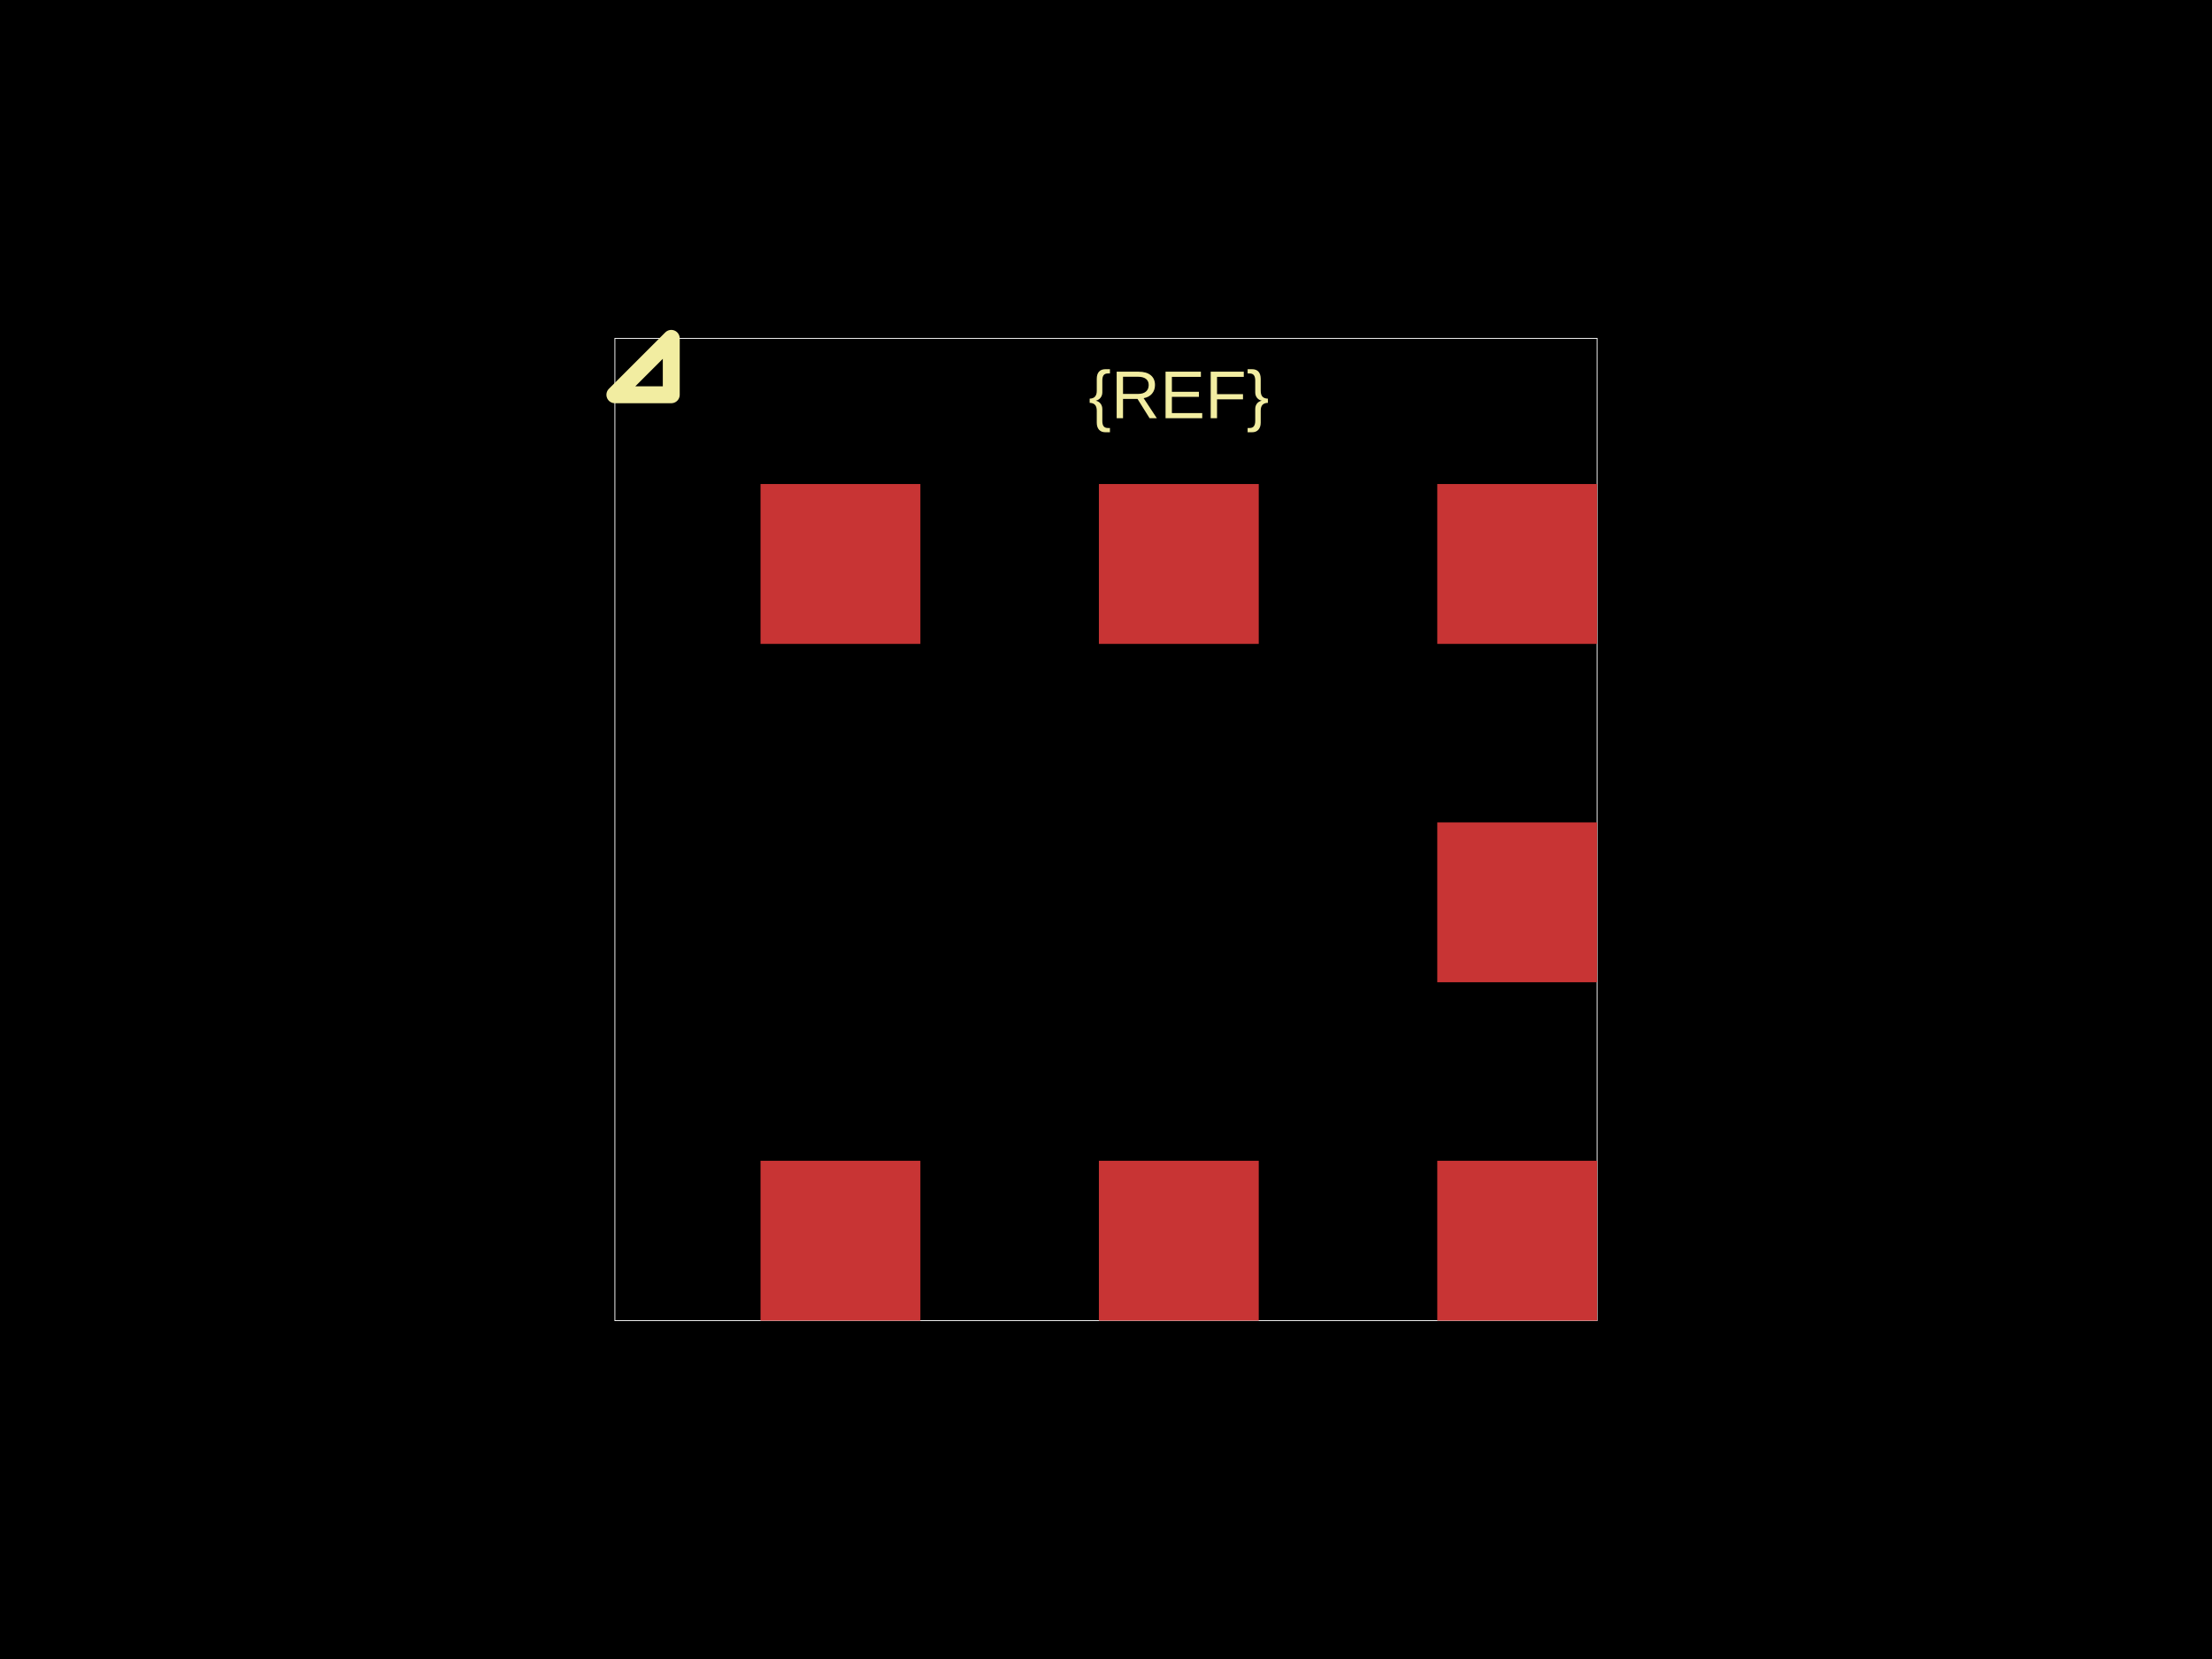
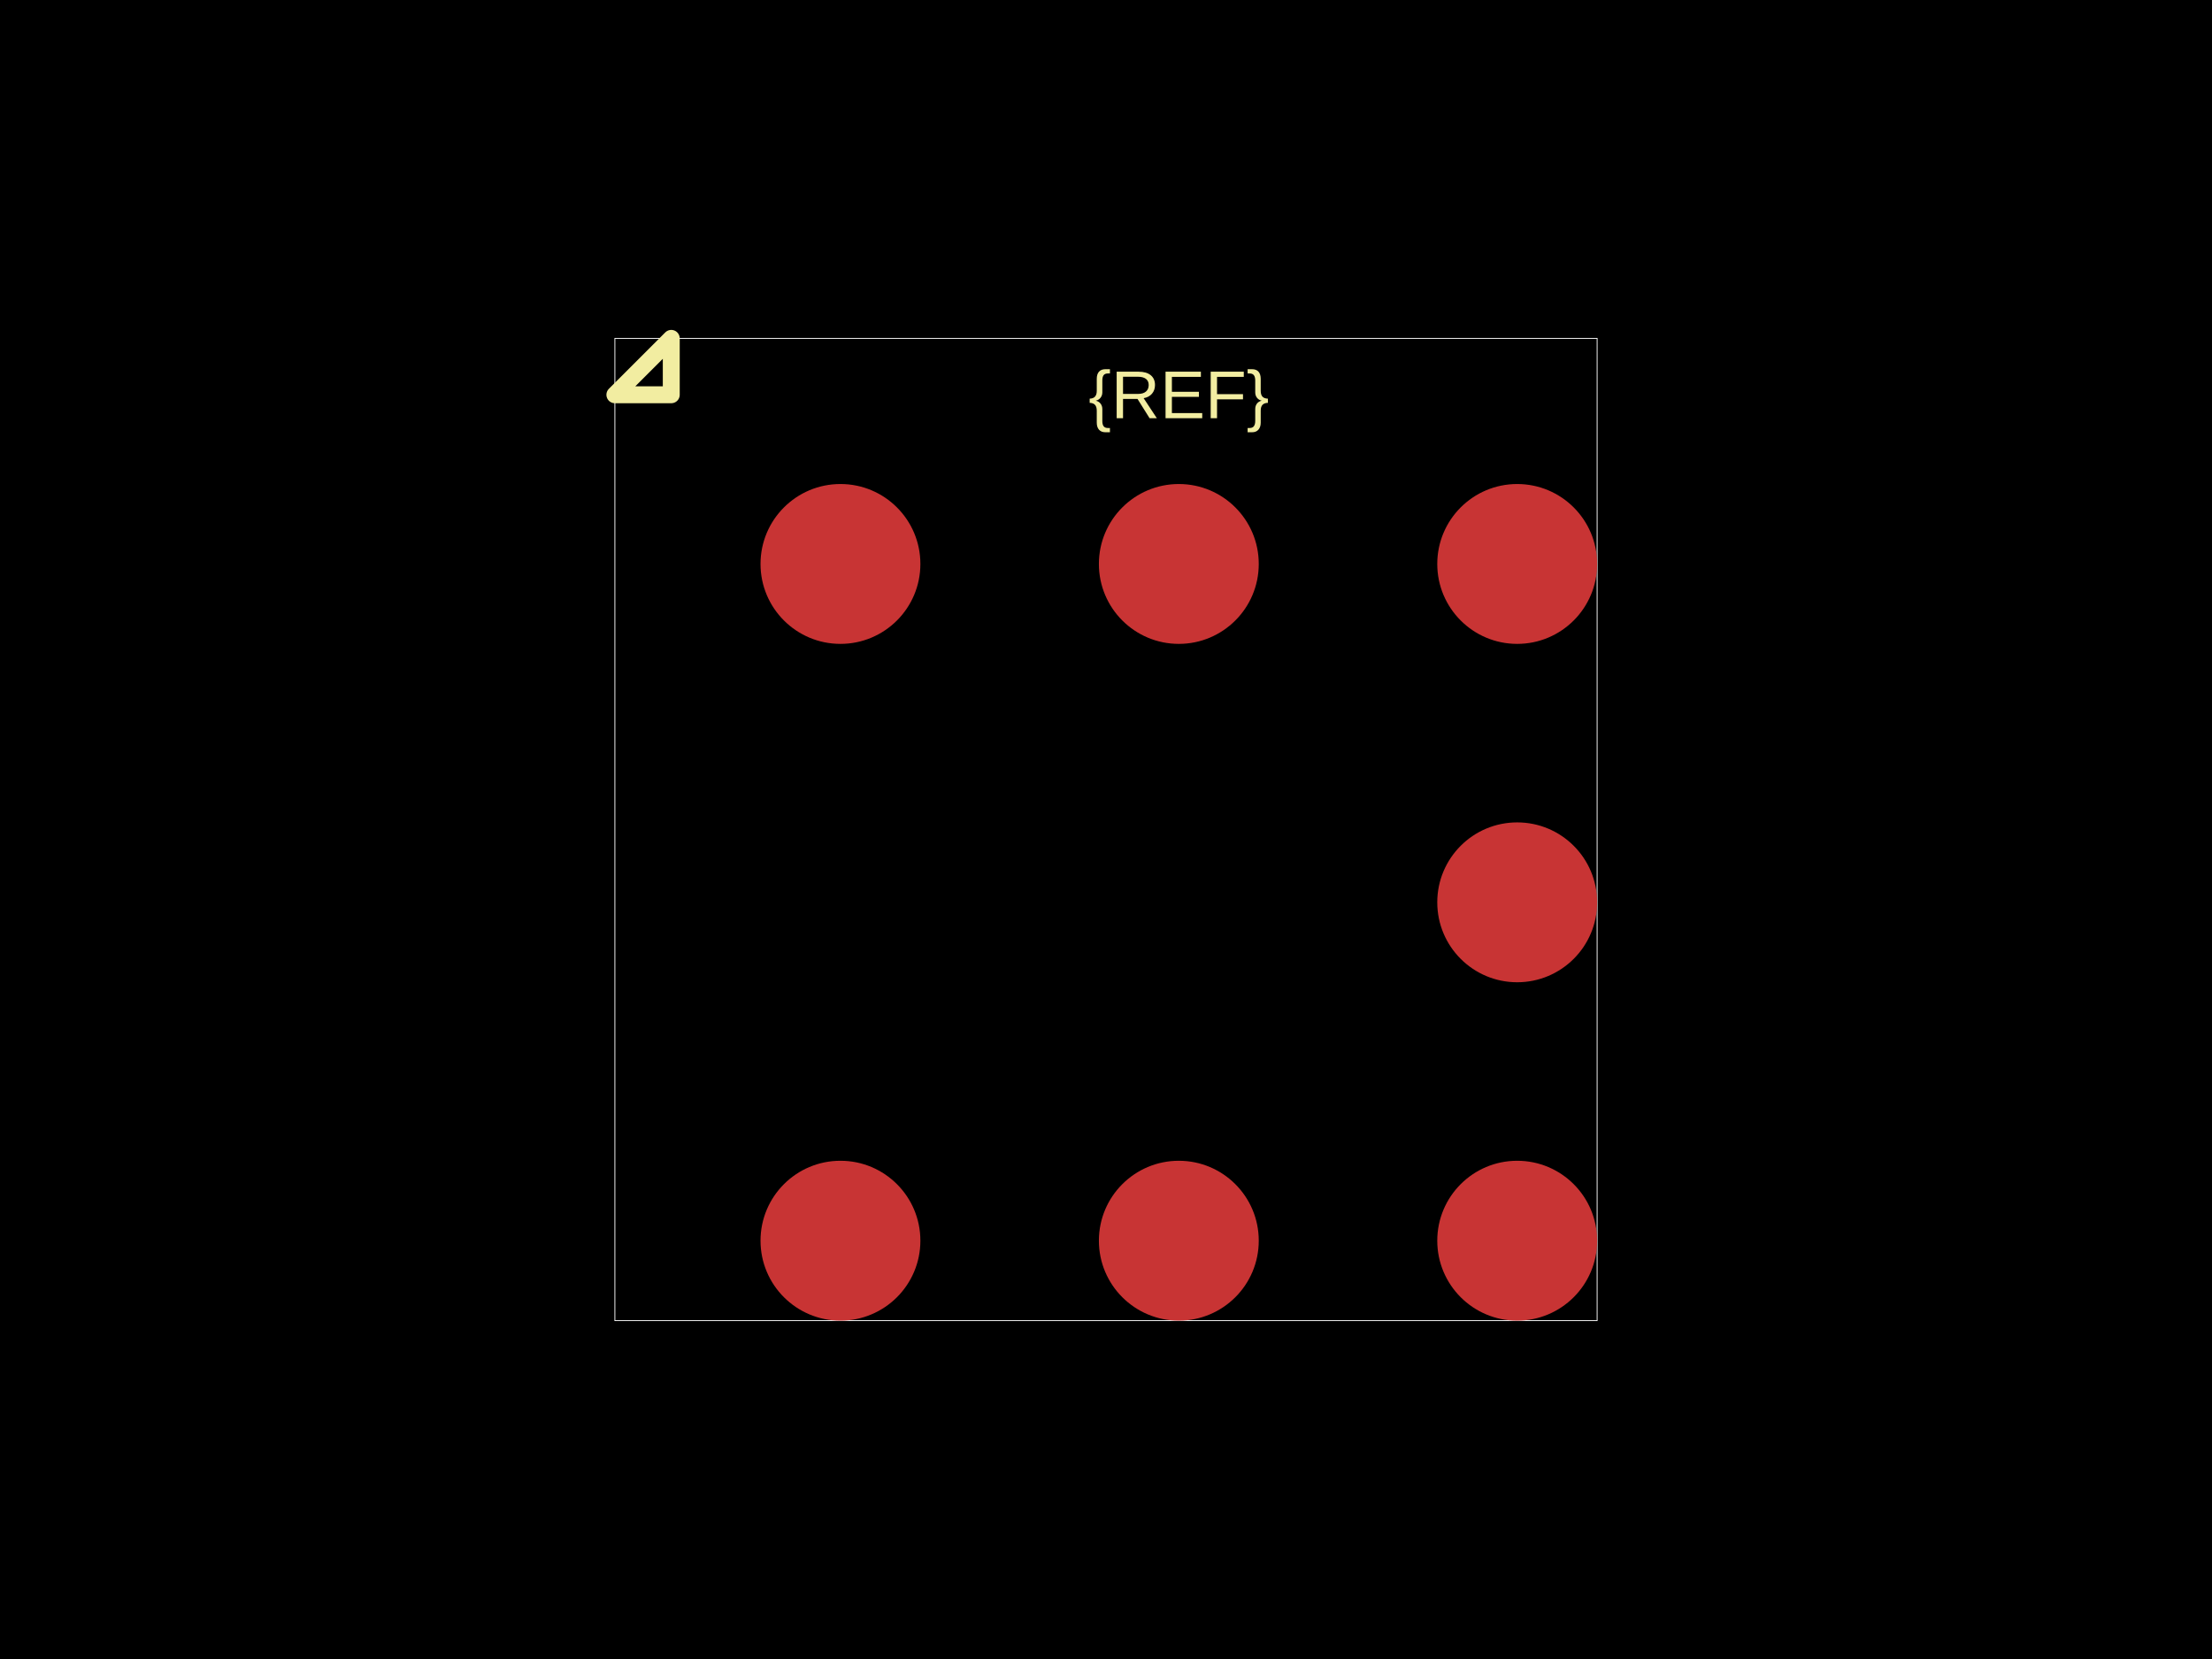
<svg xmlns="http://www.w3.org/2000/svg" width="800" height="600">
  <style />
  <rect class="boundary" x="0" y="0" fill="#000" width="800" height="600" data-type="pcb_background" data-pcb-layer="global" />
  <rect class="pcb-boundary" fill="none" stroke="#fff" stroke-width="0.3" x="222.377" y="122.377" width="355.246" height="355.246" data-type="pcb_boundary" data-pcb-layer="global" />
-   <rect class="pcb-pad" fill="rgb(200, 52, 52)" x="275.054" y="419.807" width="57.816" height="57.816" data-type="pcb_smtpad" data-pcb-layer="top" />
-   <rect class="pcb-pad" fill="rgb(200, 52, 52)" x="397.43" y="419.807" width="57.816" height="57.816" data-type="pcb_smtpad" data-pcb-layer="top" />
-   <rect class="pcb-pad" fill="rgb(200, 52, 52)" x="519.807" y="419.807" width="57.816" height="57.816" data-type="pcb_smtpad" data-pcb-layer="top" />
-   <rect class="pcb-pad" fill="rgb(200, 52, 52)" x="519.807" y="297.43" width="57.816" height="57.816" data-type="pcb_smtpad" data-pcb-layer="top" />
-   <rect class="pcb-pad" fill="rgb(200, 52, 52)" x="275.054" y="175.054" width="57.816" height="57.816" data-type="pcb_smtpad" data-pcb-layer="top" />
-   <rect class="pcb-pad" fill="rgb(200, 52, 52)" x="397.43" y="175.054" width="57.816" height="57.816" data-type="pcb_smtpad" data-pcb-layer="top" />
-   <rect class="pcb-pad" fill="rgb(200, 52, 52)" x="519.807" y="175.054" width="57.816" height="57.816" data-type="pcb_smtpad" data-pcb-layer="top" />
+   <circle class="pcb-pad" fill="rgb(200, 52, 52)" cx="303.961" cy="448.715" r="28.908" data-type="pcb_smtpad" data-pcb-layer="top" />
+   <circle class="pcb-pad" fill="rgb(200, 52, 52)" cx="426.338" cy="448.715" r="28.908" data-type="pcb_smtpad" data-pcb-layer="top" />
+   <circle class="pcb-pad" fill="rgb(200, 52, 52)" cx="548.715" cy="448.715" r="28.908" data-type="pcb_smtpad" data-pcb-layer="top" />
+   <circle class="pcb-pad" fill="rgb(200, 52, 52)" cx="548.715" cy="326.338" r="28.908" data-type="pcb_smtpad" data-pcb-layer="top" />
+   <circle class="pcb-pad" fill="rgb(200, 52, 52)" cx="303.961" cy="203.961" r="28.908" data-type="pcb_smtpad" data-pcb-layer="top" />
+   <circle class="pcb-pad" fill="rgb(200, 52, 52)" cx="426.338" cy="203.961" r="28.908" data-type="pcb_smtpad" data-pcb-layer="top" />
+   <circle class="pcb-pad" fill="rgb(200, 52, 52)" cx="548.715" cy="203.961" r="28.908" data-type="pcb_smtpad" data-pcb-layer="top" />
  <text x="0" y="0" dx="0" dy="0" fill="#f2eda1" font-family="Arial, sans-serif" font-size="24.475" text-anchor="middle" dominant-baseline="central" transform="matrix(1,0,0,1,426.3383,142.773)" class="pcb-silkscreen-text pcb-silkscreen-top" data-pcb-silkscreen-text-id="silkscreen_text_1" stroke="none" data-type="pcb_silkscreen_text" data-pcb-layer="top">{REF}</text>
  <path class="pcb-silkscreen pcb-silkscreen-top" d="M 242.773 142.773 L 242.773 122.377 L 222.377 142.773 L 242.773 142.773 Z" fill="none" stroke="#f2eda1" stroke-width="6.119" stroke-linecap="round" stroke-linejoin="round" data-pcb-component-id="" data-pcb-silkscreen-path-id="pin1_marker" data-type="pcb_silkscreen_path" data-pcb-layer="top" />
</svg>
